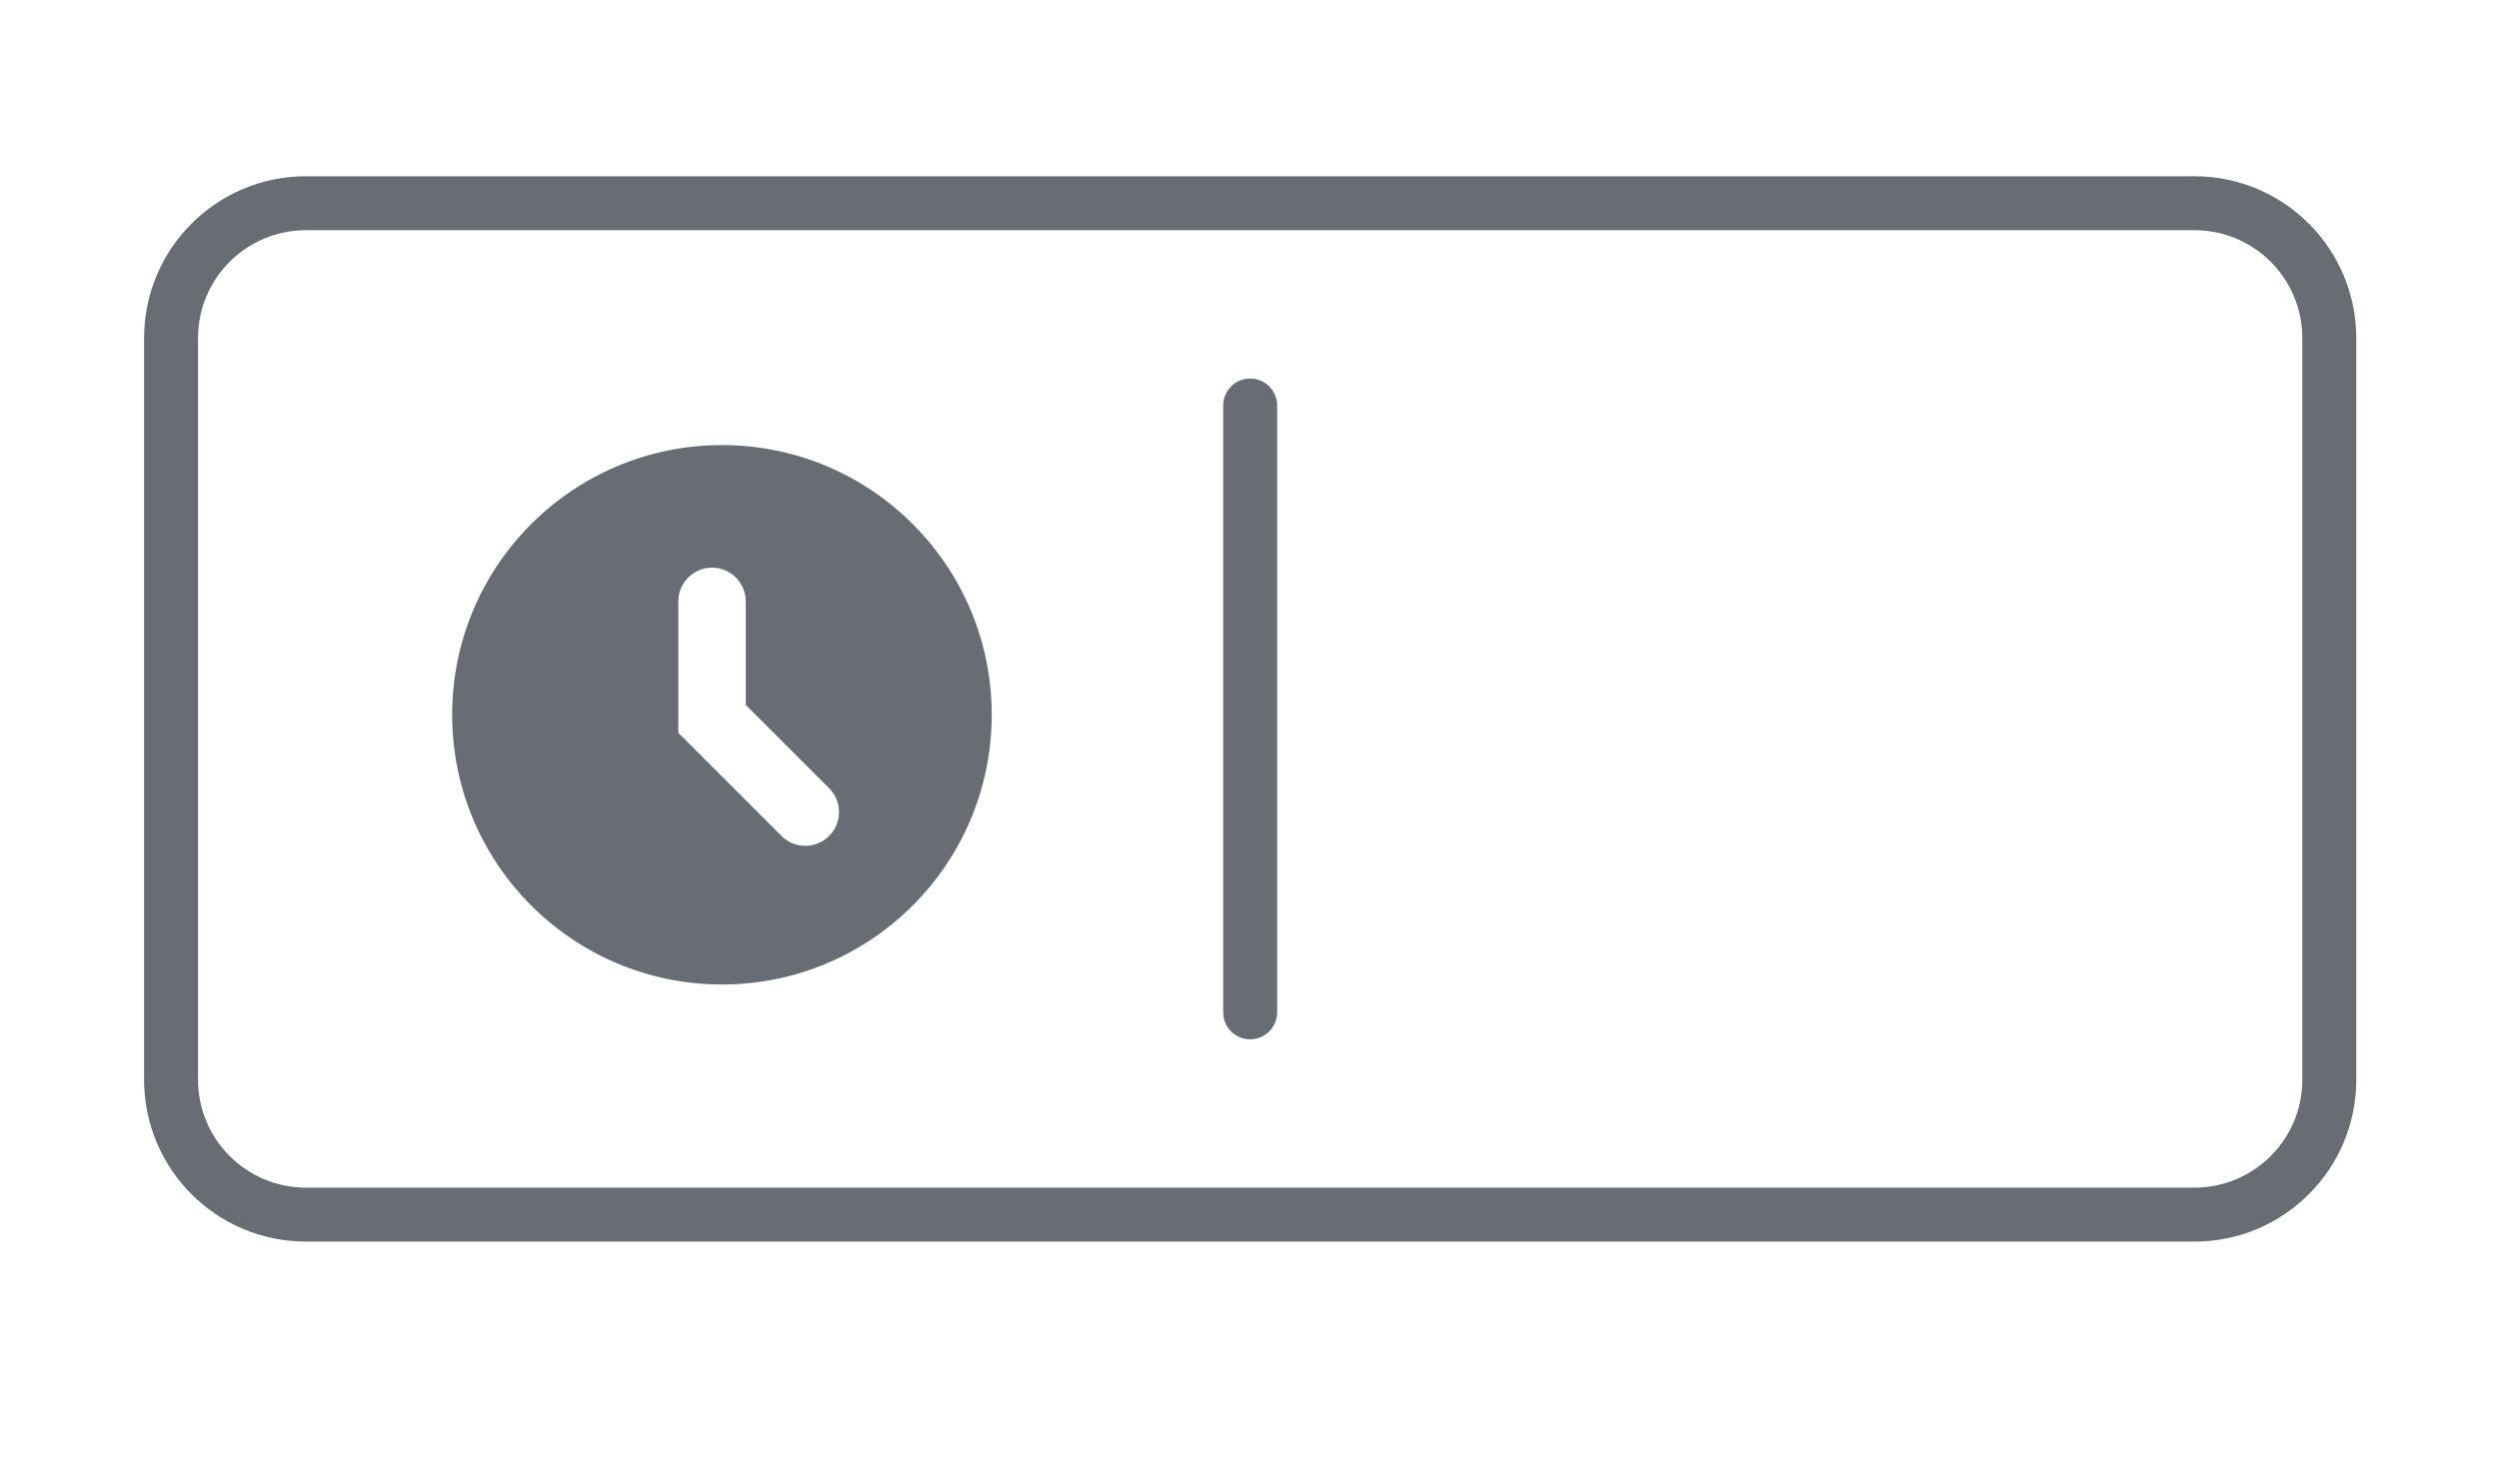
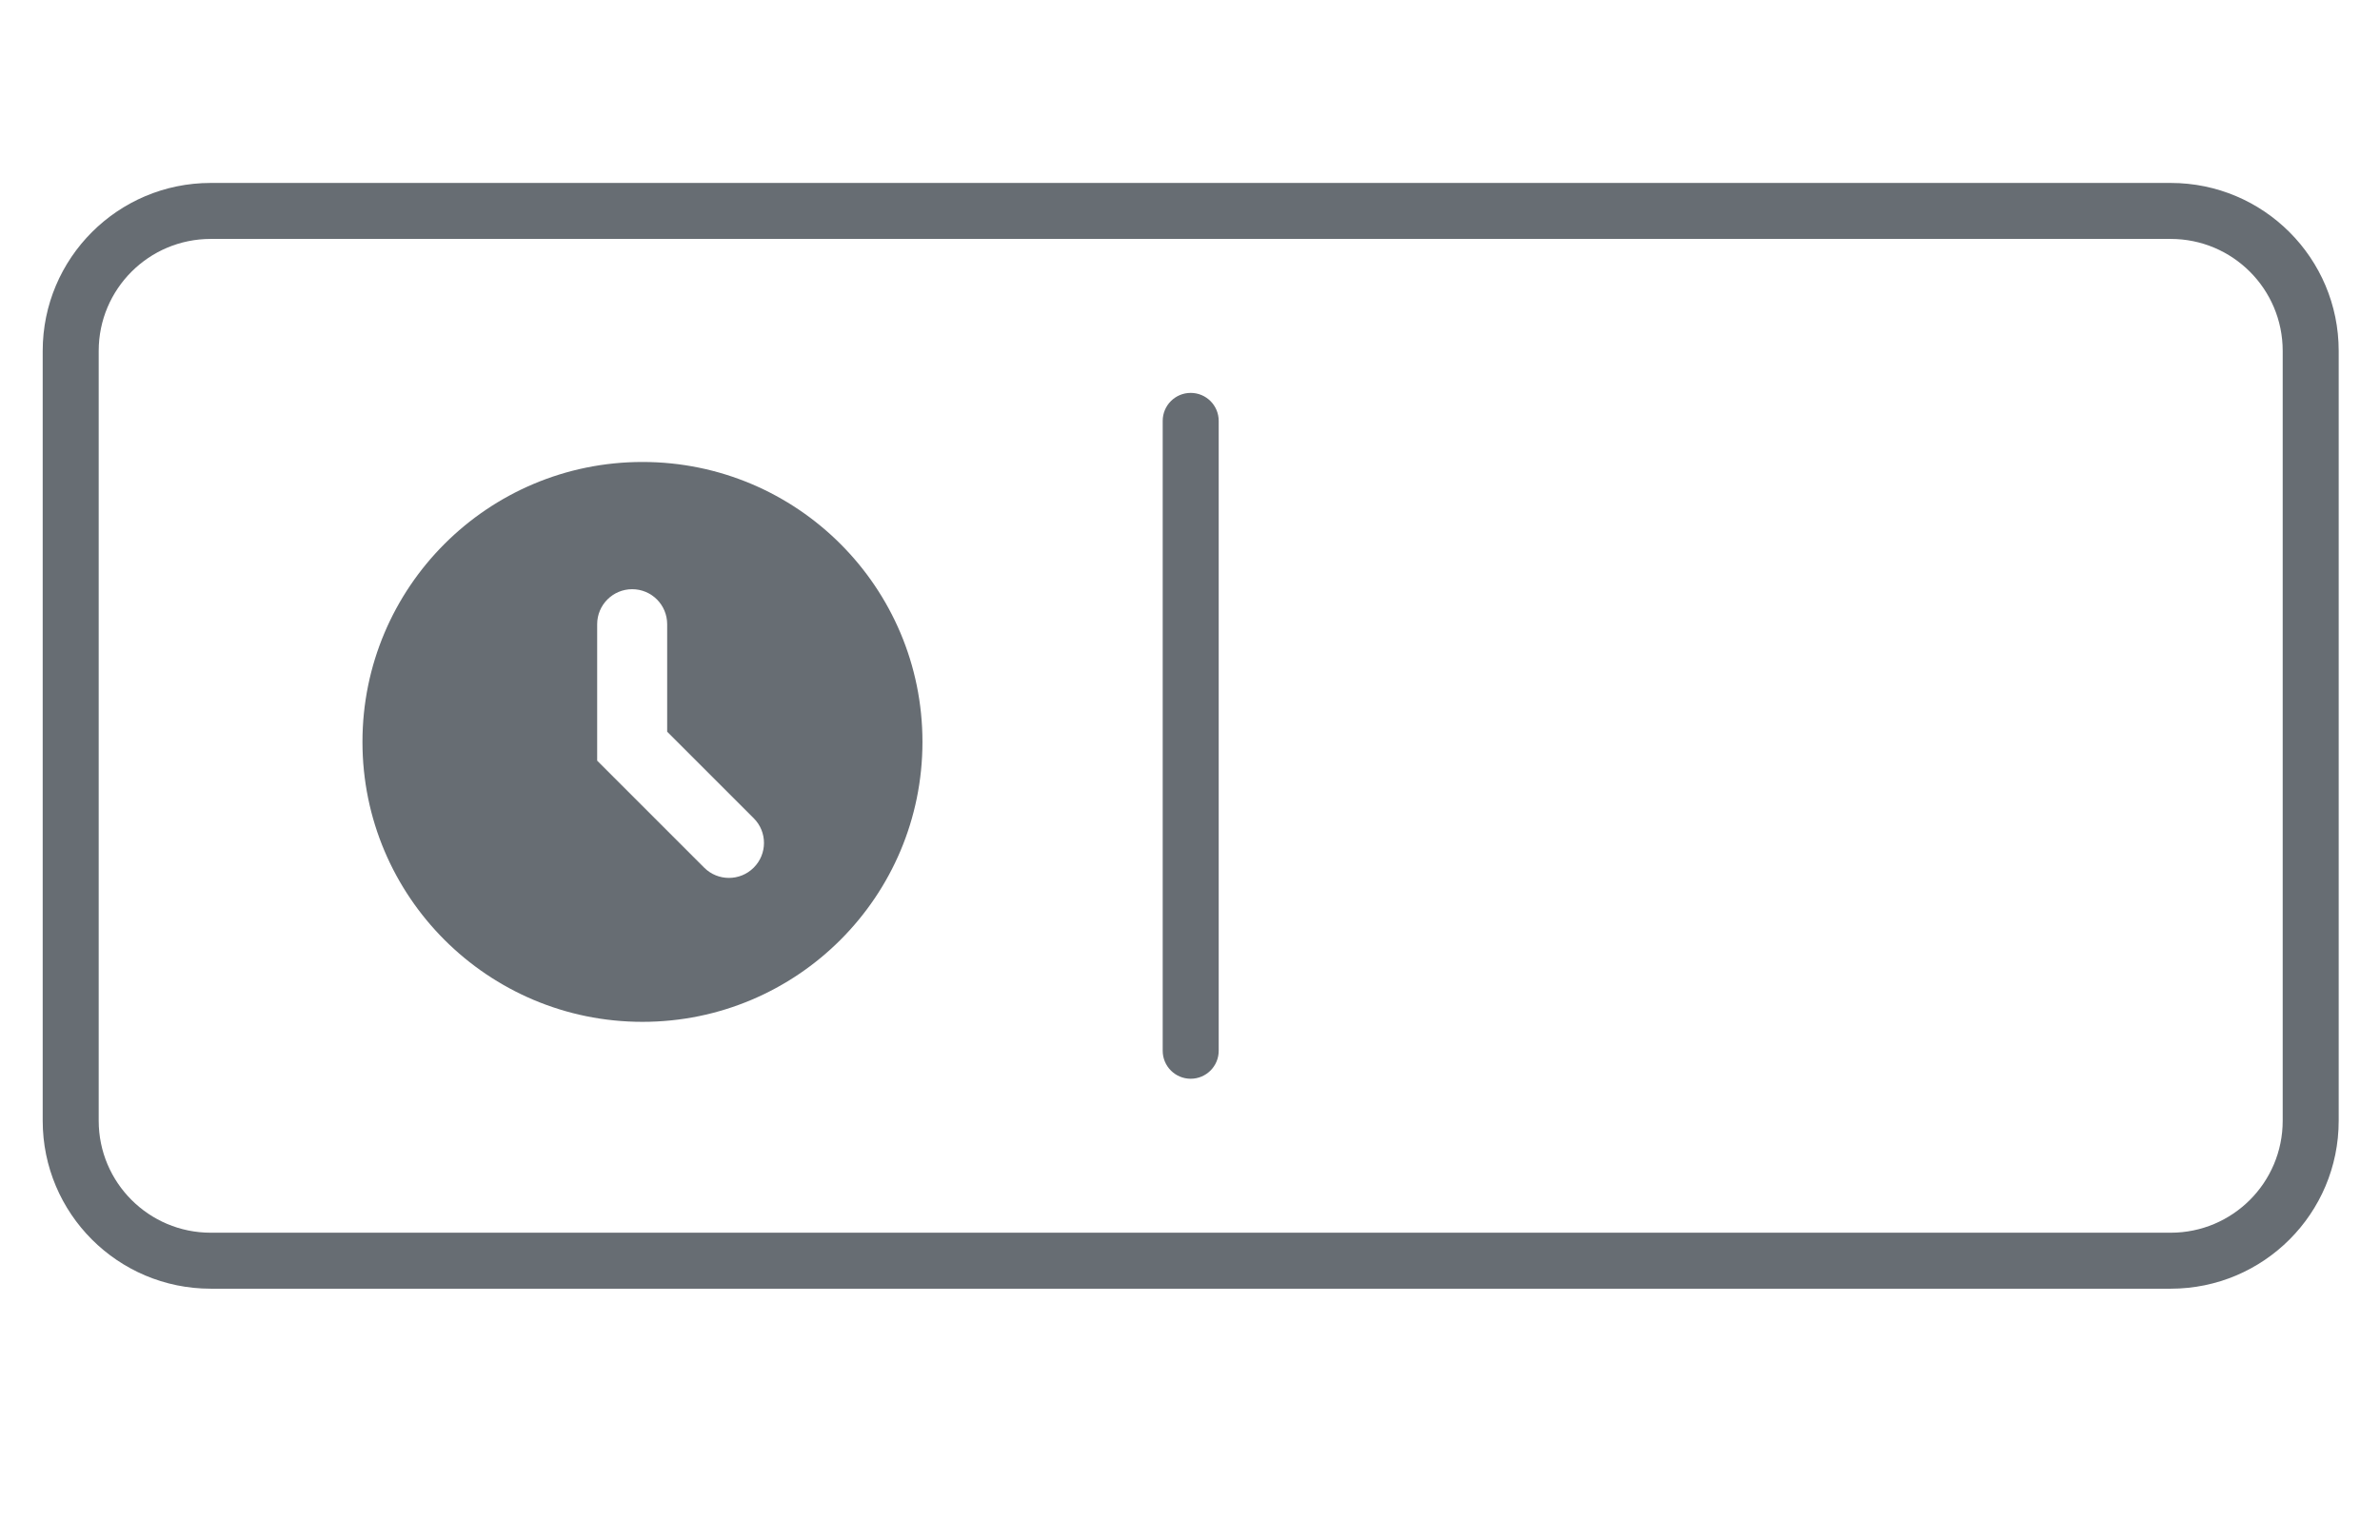
- <svg xmlns="http://www.w3.org/2000/svg" width="32" height="19" viewBox="0 0 34 22" fill="none">
+ <svg xmlns="http://www.w3.org/2000/svg" width="34" height="22" viewBox="0 0 34 22" fill="none">
  <path fill-rule="evenodd" clip-rule="evenodd" d="M9.178 14.601C11.388 14.601 13.178 12.81 13.178 10.601C13.178 8.392 11.388 6.601 9.178 6.601C6.969 6.601 5.178 8.392 5.178 10.601C5.178 12.81 6.969 14.601 9.178 14.601ZM9.531 8.919C9.531 8.643 9.308 8.419 9.031 8.419C8.755 8.419 8.531 8.643 8.531 8.919V10.869L10.06 12.398C10.255 12.593 10.572 12.593 10.767 12.398C10.963 12.203 10.963 11.886 10.767 11.691L9.531 10.455V8.919Z" fill="#676D73" />
  <path d="M16.61 15.014C16.61 15.235 16.789 15.414 17.01 15.414C17.231 15.414 17.41 15.235 17.41 15.014L16.61 15.014ZM17.41 6.014C17.41 5.793 17.231 5.614 17.01 5.614C16.789 5.614 16.61 5.793 16.61 6.014L17.41 6.014ZM17.41 15.014L17.41 6.014L16.61 6.014L16.61 15.014L17.41 15.014ZM3.01 3.414H31.01V2.614H3.01V3.414ZM32.61 5.014V16.014H33.41V5.014H32.61ZM31.01 17.614H3.01V18.414H31.01V17.614ZM1.41 16.014V5.014H0.61V16.014H1.41ZM3.01 17.614C2.127 17.614 1.41 16.898 1.41 16.014H0.61C0.61 17.34 1.685 18.414 3.01 18.414V17.614ZM32.61 16.014C32.61 16.898 31.894 17.614 31.01 17.614V18.414C32.336 18.414 33.41 17.34 33.41 16.014H32.61ZM31.01 3.414C31.894 3.414 32.61 4.13 32.61 5.014H33.41C33.41 3.689 32.336 2.614 31.01 2.614V3.414ZM3.01 2.614C1.685 2.614 0.61 3.689 0.61 5.014H1.41C1.41 4.13 2.127 3.414 3.01 3.414V2.614Z" fill="#676D73" />
</svg>
